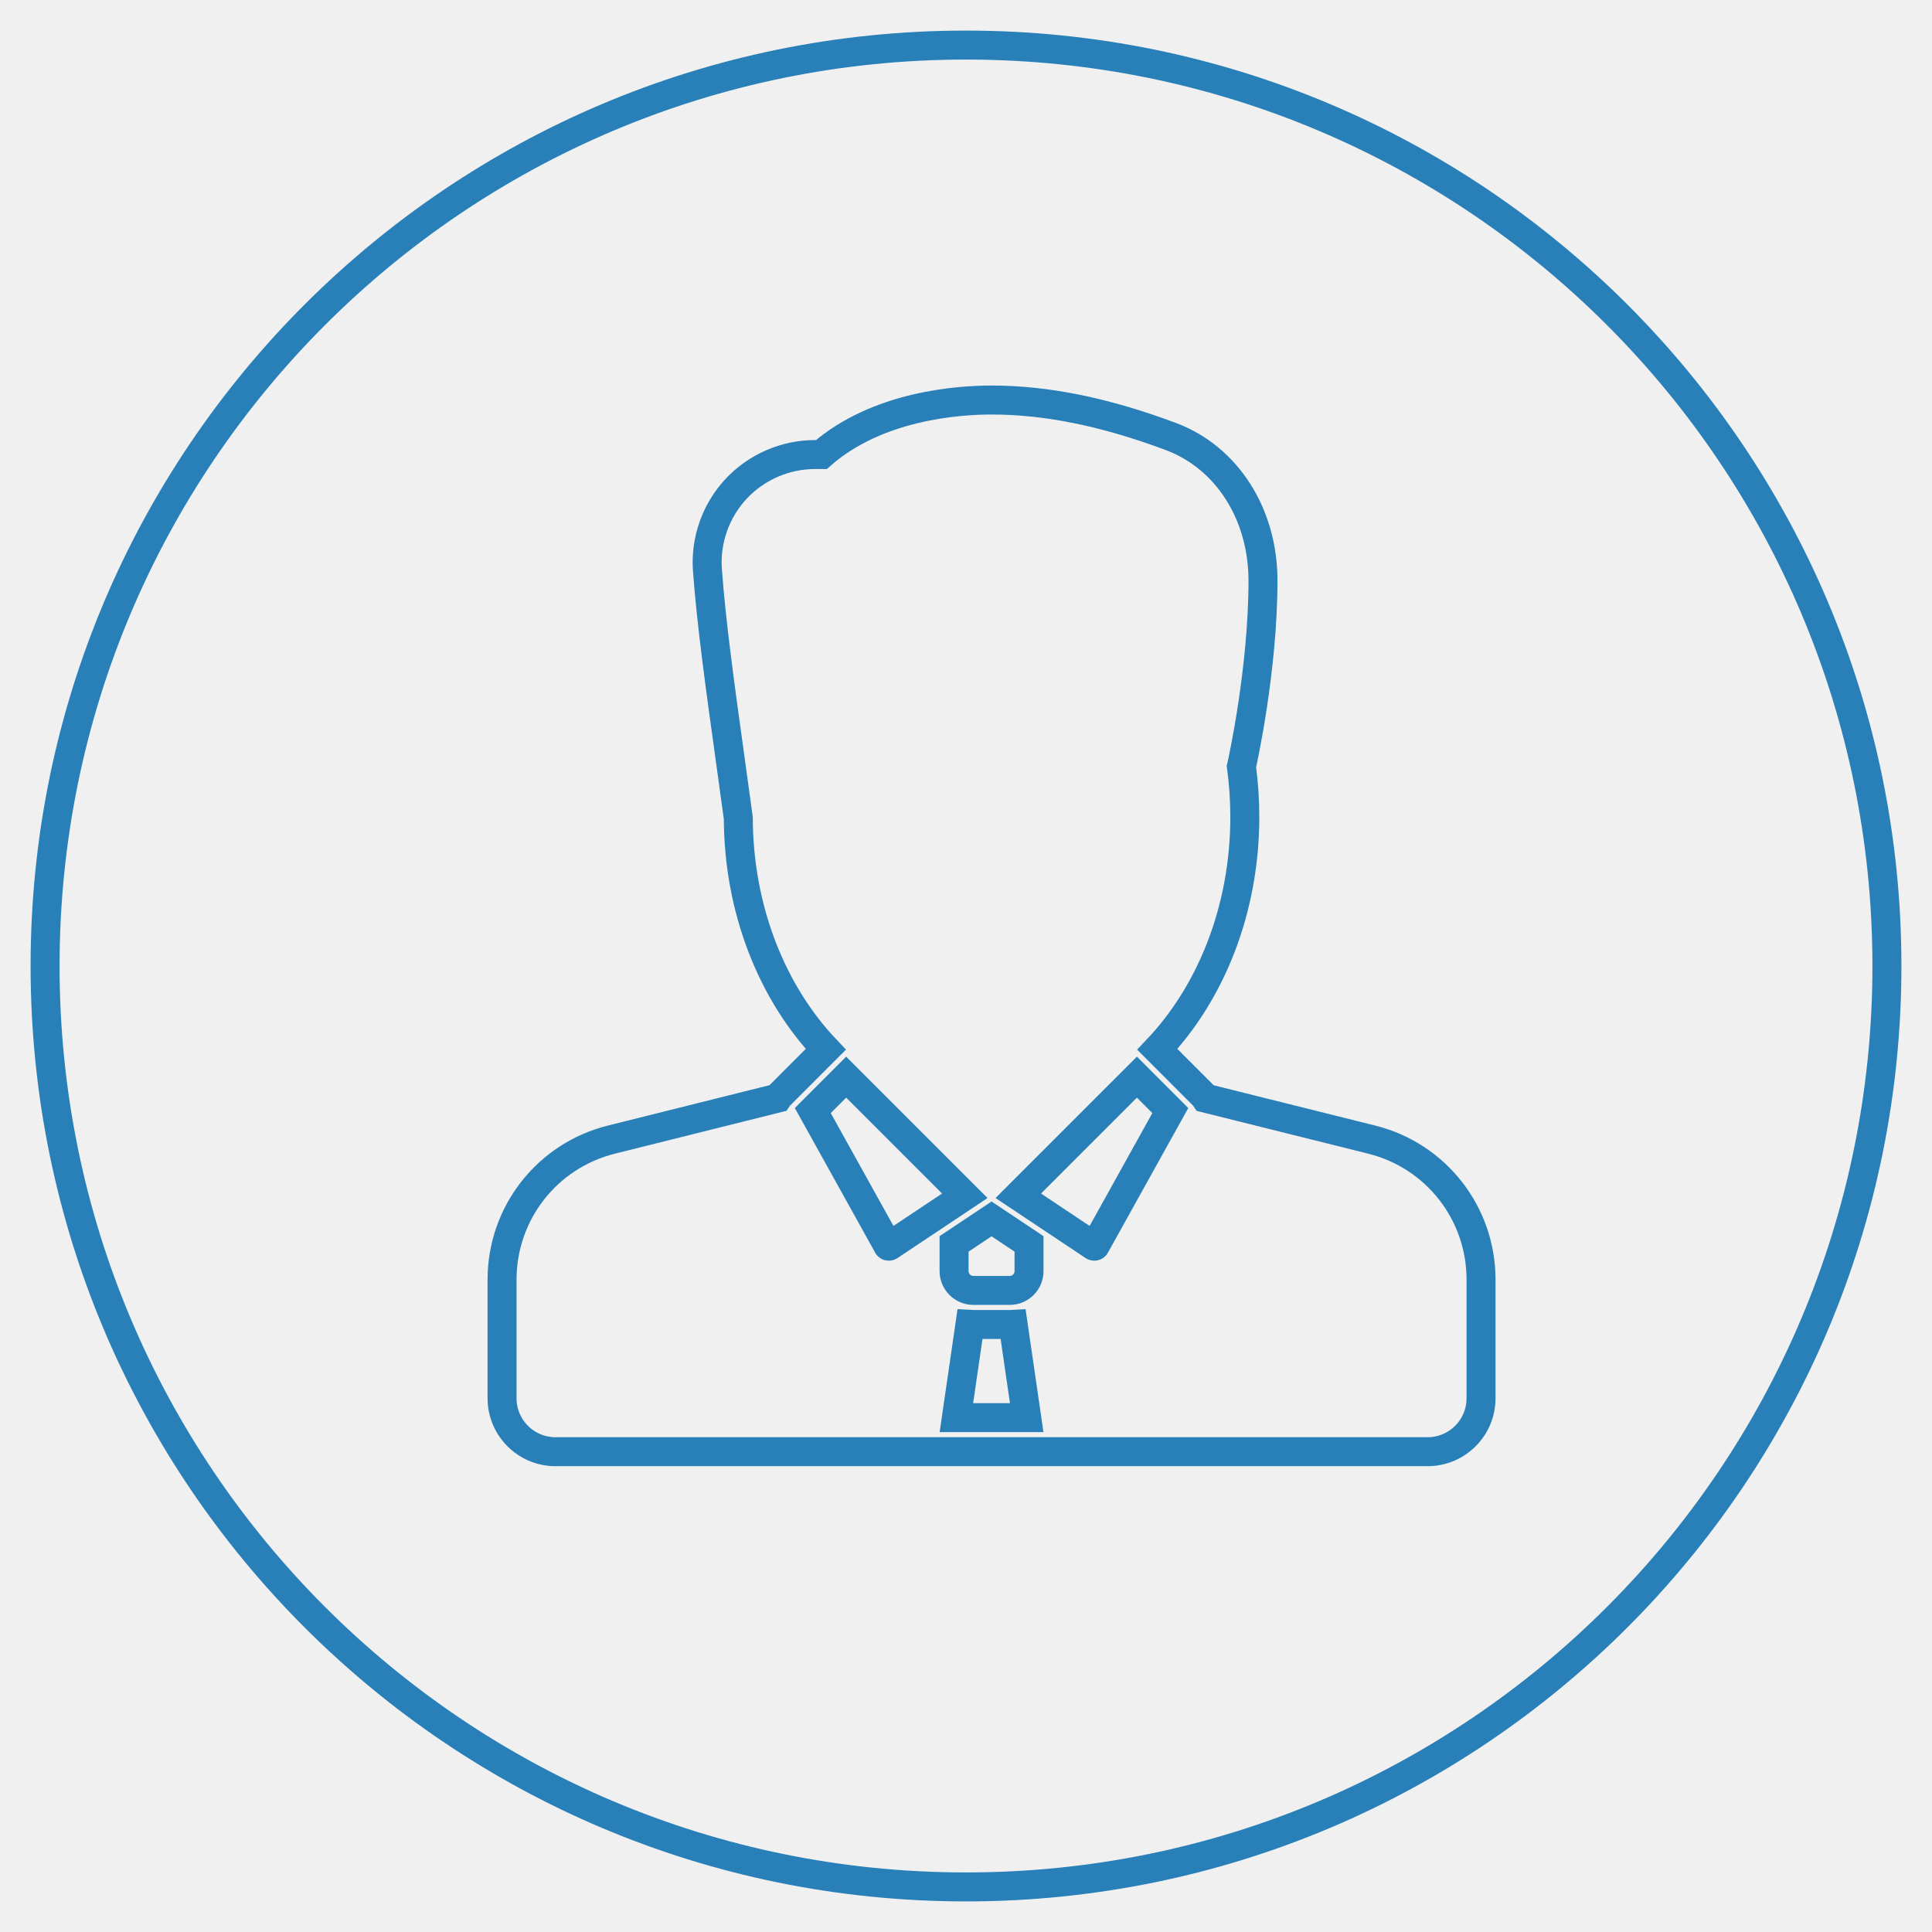
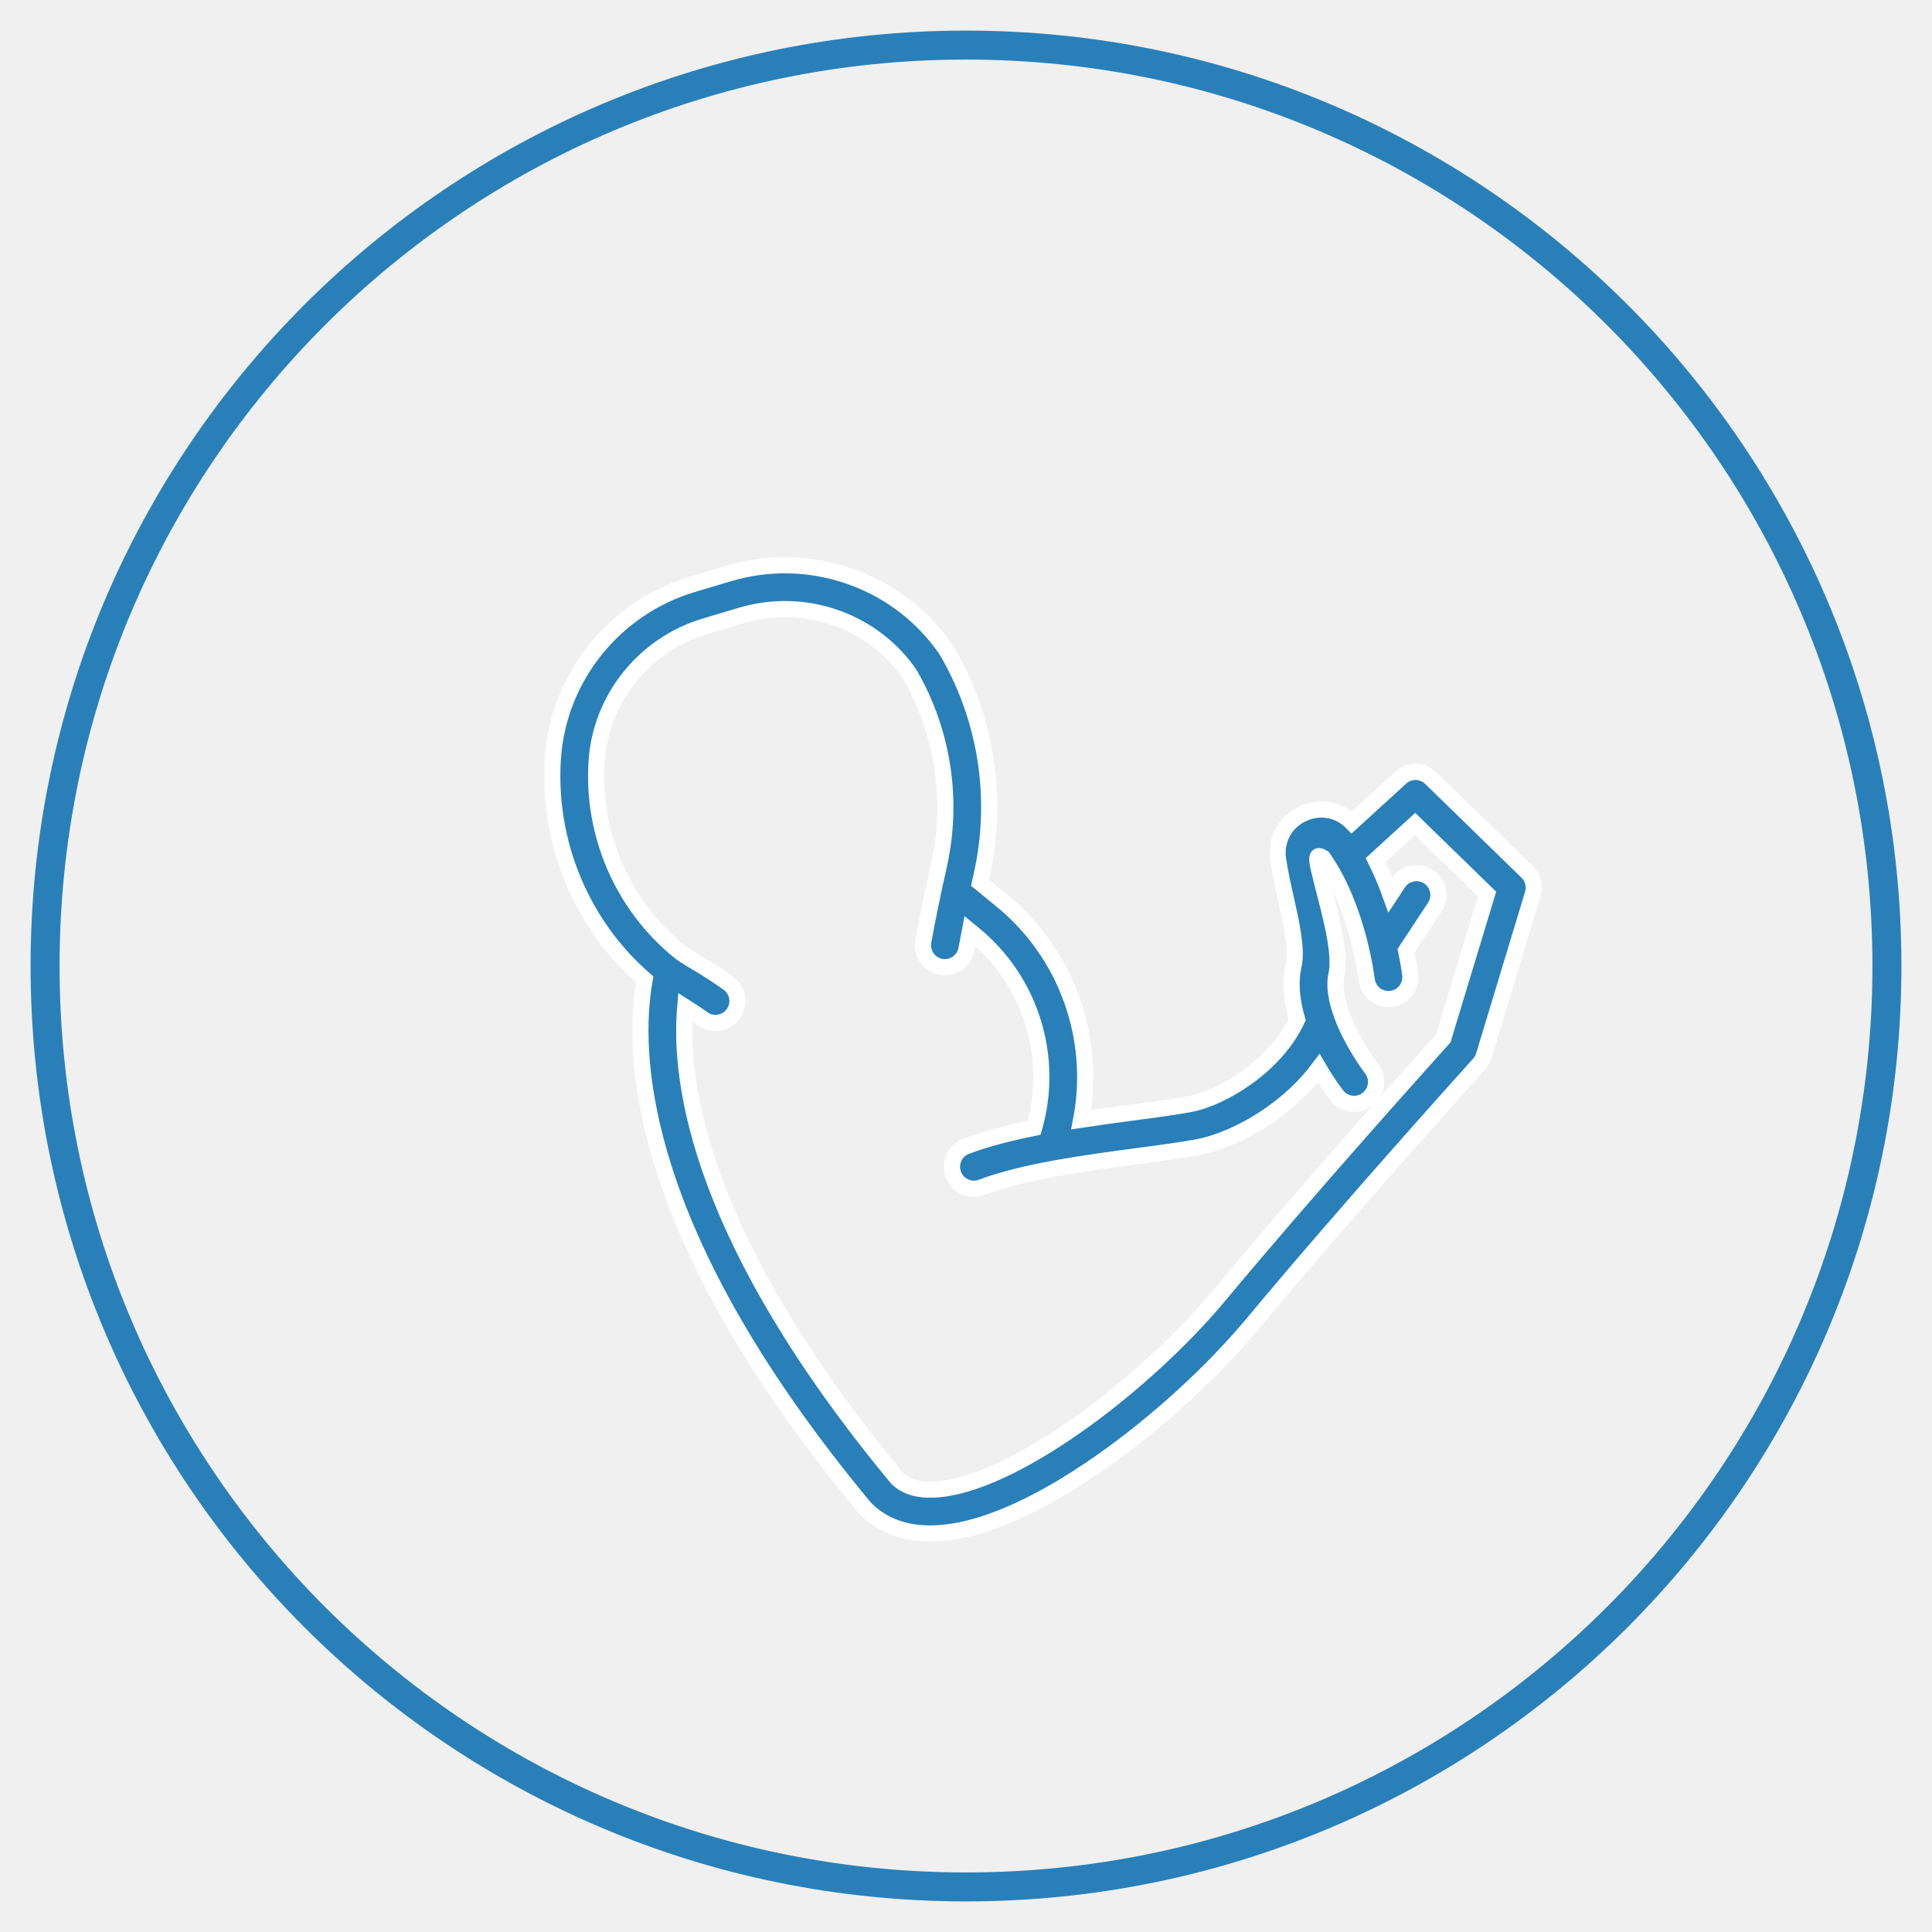
<svg xmlns="http://www.w3.org/2000/svg" version="1.1" id="Capa_1" x="0px" y="0px" width="600px" height="600px" viewBox="0 0 600 600" enable-background="new 0 0 600 600" xml:space="preserve">
  <circle fill="none" stroke="#2980B9" stroke-width="9" stroke-miterlimit="10" cx="300" cy="300" r="286" />
-   <path fill="none" stroke="#2980B9" stroke-width="9" stroke-miterlimit="10" d="M426.018,353.925l-51.615-12.876  c-0.193-0.291-0.404-0.57-0.657-0.823l-14.335-14.341c16.639-17.539,27.177-43.407,27.177-72.212c0-5.277-0.358-10.483-1.056-15.605  c0.015-0.057,0.033-0.109,0.047-0.166c0.271-1.212,6.653-29.987,6.653-57.591c0-20.678-11.222-38.238-28.587-44.739  c-20.386-7.632-38.608-11.342-55.711-11.342c-10.245,0-35.432,1.686-52.84,16.931h-1.971c-9.282,0-18.23,3.895-24.551,10.684  c-6.302,6.77-9.537,15.938-8.876,25.154c1.174,16.38,4.139,37.677,7.006,58.272c0.866,6.22,1.76,12.645,2.584,18.788  c0.094,28.649,10.609,54.366,27.172,71.826l-14.335,14.341c-0.246,0.246-0.454,0.518-0.643,0.8l-51.632,12.9  c-19.978,4.994-33.93,22.864-33.93,43.456v36.876c0,9.141,7.437,16.577,16.577,16.577h270.878c9.141,0,16.577-7.437,16.577-16.577  v-36.877C459.95,376.79,445.997,358.92,426.018,353.925L426.018,353.925z M307.934,378.54l11.639,7.76v8.455  c0,3.306-2.688,5.996-5.995,5.996h-11.286c-3.307,0-5.997-2.69-5.997-5.996V386.3L307.934,378.54z M330.507,265.313   M353.433,259.316 M347.438,247.677 M291.357,259.316 M302.291,411.332h11.286c0.356,0,0.71-0.016,1.062-0.037l4.213,28.959h-21.834  l4.212-28.959C301.581,411.316,301.934,411.332,302.291,411.332z M340.128,386.864c-0.021,0.04-0.067,0.122-0.197,0.153  c-0.149,0.037-0.257-0.034-0.292-0.058l-11.811-7.873c-0.005-0.004-0.011-0.008-0.017-0.012l-11.573-7.715l36.842-36.842  l10.37,10.374C359.95,351.207,351.732,365.998,340.128,386.864L340.128,386.864z M262.788,334.519l36.842,36.841l-11.576,7.717  c-0.004,0.003-0.009,0.006-0.014,0.01l-11.812,7.874c-0.034,0.023-0.142,0.095-0.292,0.058c-0.13-0.03-0.175-0.113-0.197-0.152  c-11.604-20.867-19.823-35.658-23.322-41.973L262.788,334.519L262.788,334.519z" />
+   <path fill="#2980B9" stroke="#FFFFFF" stroke-width="5" stroke-miterlimit="10" d="M474.264,270.8l-29.916-29.136  c-2.577-2.513-6.67-2.577-9.33-0.15l-15.208,13.887c-3.782-3.848-9.387-5.052-14.573-2.964c-5.889,2.381-9.229,8.203-8.311,14.485  c0.559,3.834,1.482,7.944,2.372,11.919c1.68,7.478,3.582,15.952,2.46,20.921c-1.246,5.511-0.525,11.363,1.09,16.861  c-6.567,14.29-23.184,24.358-33.279,26.259c-4.667,0.88-11.028,1.726-17.763,2.622c-5.063,0.675-10.511,1.399-16.049,2.24  c4.829-25.26-4.452-51.632-24.829-68.248l-6.593-5.375c0.159-0.713,0.317-1.428,0.481-2.149  c5.317-23.555,1.657-48.077-10.308-69.046c-0.481-0.845-1.144-1.832-2.022-3.013c-15.107-20.341-41.688-29.109-66.142-21.819  l-11.263,3.357c-24.342,7.262-41.772,29.037-43.384,54.201c-1.675,26.127,8.948,51.549,28.509,68.554  c-2.08,11.822-2.47,29.983,4.75,54.652c9.824,33.567,31.154,70.293,63.396,109.159c0.121,0.146,0.25,0.288,0.382,0.423  c5.419,5.521,12.759,8.131,21.818,7.758c5.478-0.226,11.234-1.548,16.99-3.56c12.583-4.399,25.147-12.096,34.726-18.833  c17.207-12.103,34.36-27.801,47.063-43.067c29.414-35.345,69.611-79.833,70.014-80.279c0.673-0.745,1.174-1.627,1.465-2.588  l15.218-50.231C476.765,275.21,476.084,272.573,474.264,270.8z M448.232,322.475c-6.487,7.199-42.395,47.169-69.356,79.565  c-23.675,28.458-65.038,59.588-88.885,60.568c-5.009,0.208-8.733-0.944-11.373-3.517c-61.156-73.811-67.896-122.524-65.818-146.359  c1.852,1.168,3.676,2.388,5.447,3.66c3.05,2.193,7.298,1.497,9.491-1.552c2.192-3.05,1.498-7.3-1.552-9.491  c-3.07-2.207-6.278-4.291-9.534-6.197c-3.657-2.139-5.21-3.275-5.809-3.764c-17.464-14.213-27.024-36.217-25.573-58.865  c1.251-19.507,14.801-36.406,33.699-42.037l11.262-3.357c18.995-5.663,39.625,1.127,51.338,16.895  c0.736,0.989,1.031,1.476,1.126,1.642c10.277,18.013,13.422,39.077,8.854,59.312c-1.889,8.361-3.503,16.221-4.801,23.364  c-0.671,3.695,1.78,7.235,5.476,7.906c1.198,0.218,2.382,0.106,3.453-0.268c2.237-0.781,3.999-2.711,4.454-5.209  c0.332-1.836,0.689-3.727,1.066-5.66l1.137,0.927c17.84,14.547,25.146,38.347,18.84,60.231c-7.608,1.519-14.909,3.367-21.131,5.732  c-3.511,1.333-5.275,5.259-3.941,8.771c1.332,3.513,5.273,5.279,8.771,3.943c13.146-5,32.878-7.622,48.728-9.729  c7.223-0.96,13.461-1.79,18.487-2.737c1.913-0.36,4.003-0.931,6.212-1.702c10.151-3.549,22.727-11.376,31.268-22.796  c2.604,4.468,4.96,7.602,5.592,8.419c1.836,2.374,4.934,3.199,7.619,2.26c0.67-0.235,1.315-0.58,1.91-1.036  c2.971-2.293,3.524-6.563,1.235-9.536c-0.035-0.046-3.62-4.733-6.733-10.958c-3.671-7.339-5.151-13.781-4.164-18.139  c1.797-7.959-3.364-23.587-5.455-32.899c-0.838-3.73-0.736-4.696,1.264-3.529c10.989,15.588,13.588,37.731,13.618,37.964  c0.458,3.724,3.851,6.372,7.576,5.914c3.726-0.461,6.379-3.853,5.92-7.579c-0.042-0.345-0.399-3.146-1.278-7.395l8.919-13.543  c2.065-3.137,1.197-7.354-1.94-9.418c-3.137-2.066-7.354-1.199-9.42,1.939l-2.422,3.678c-1.276-3.546-2.801-7.214-4.605-10.819  l12.253-11.19l22.356,21.773L448.232,322.475z" />
</svg>
